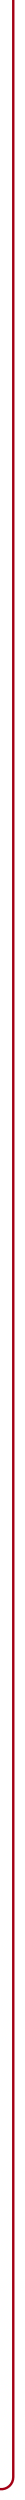
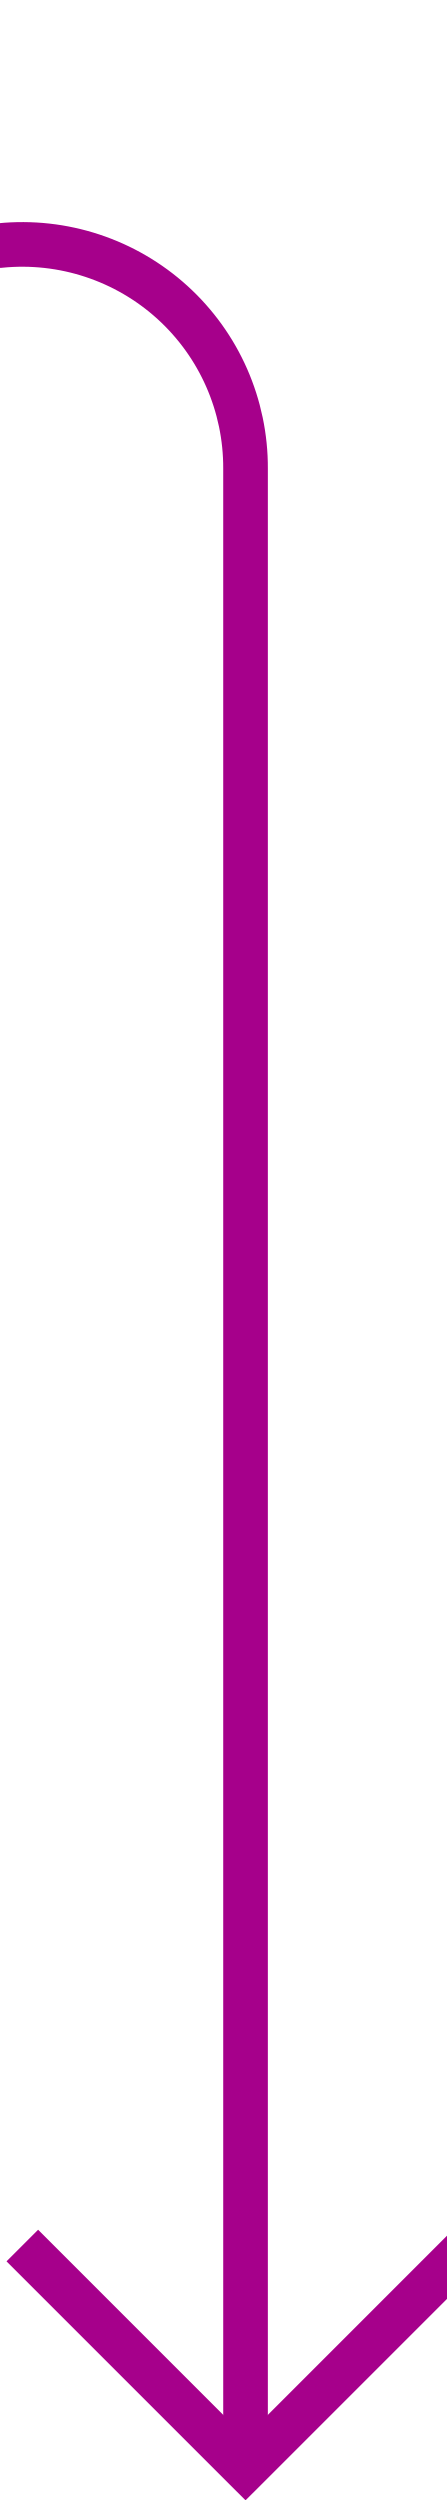
- <svg xmlns="http://www.w3.org/2000/svg" version="1.1" width="10px" height="1037px" preserveAspectRatio="xMidYMin meet" viewBox="2017 422  8 1037">
-   <path d="M 1926 1454.5  L 2016 1454.5  A 5 5 0 0 0 2021.5 1449.5 L 2021.5 422  " stroke-width="1" stroke="#a30014" fill="none" />
+ <svg xmlns="http://www.w3.org/2000/svg" version="1.1" width="10px" height="56px" preserveAspectRatio="xMidYMin meet" viewBox="1872 1368  8 56">
+   <path d="M 1804 1373.5  L 1871 1373.5  A 5 5 0 0 1 1876.5 1378.5 L 1876.5 1423  " stroke-width="1" stroke="#a6008b" fill="none" />
+   <path d="M 1881.146 1417.946  L 1876.5 1422.593  L 1871.854 1417.946  L 1871.146 1418.654  L 1876.146 1423.654  L 1876.5 1424.007  L 1876.854 1423.654  L 1881.854 1418.654  L 1881.146 1417.946  Z " fill-rule="nonzero" fill="#a6008b" stroke="none" />
</svg>
